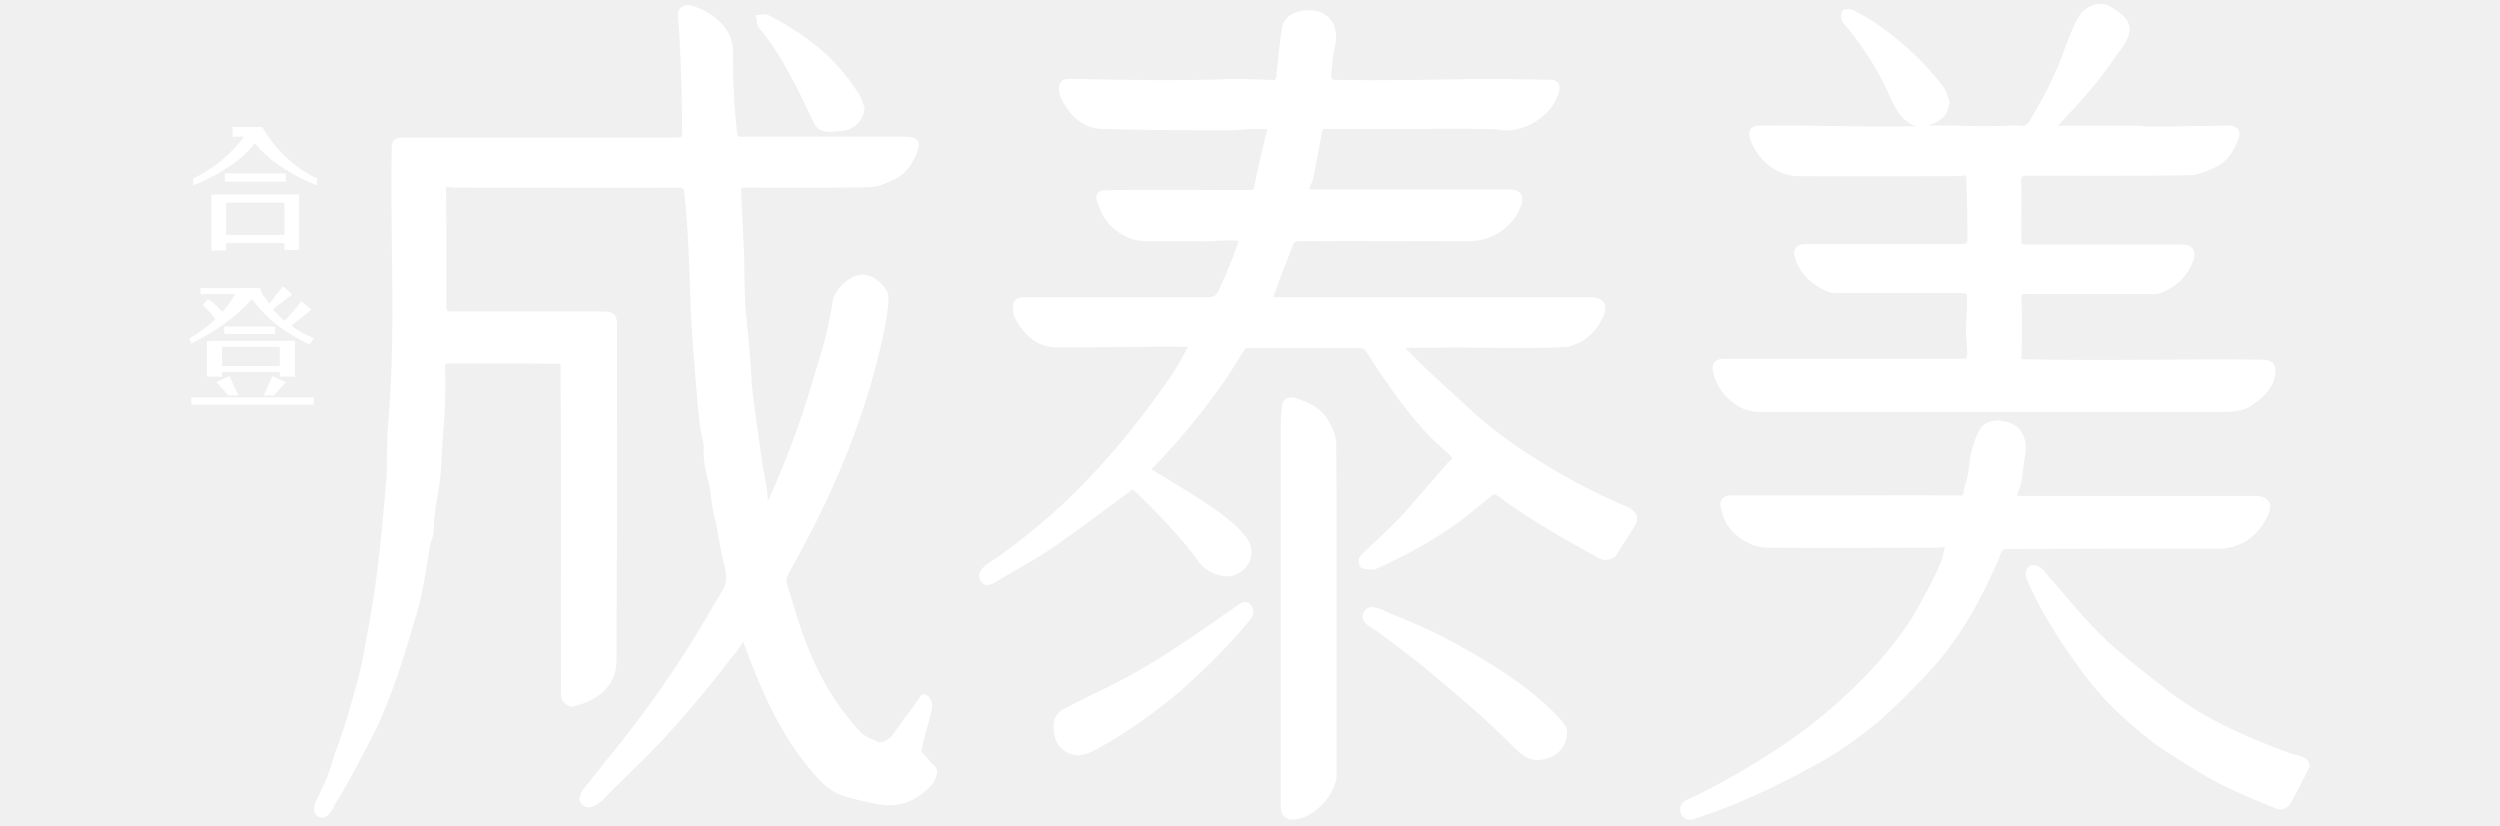
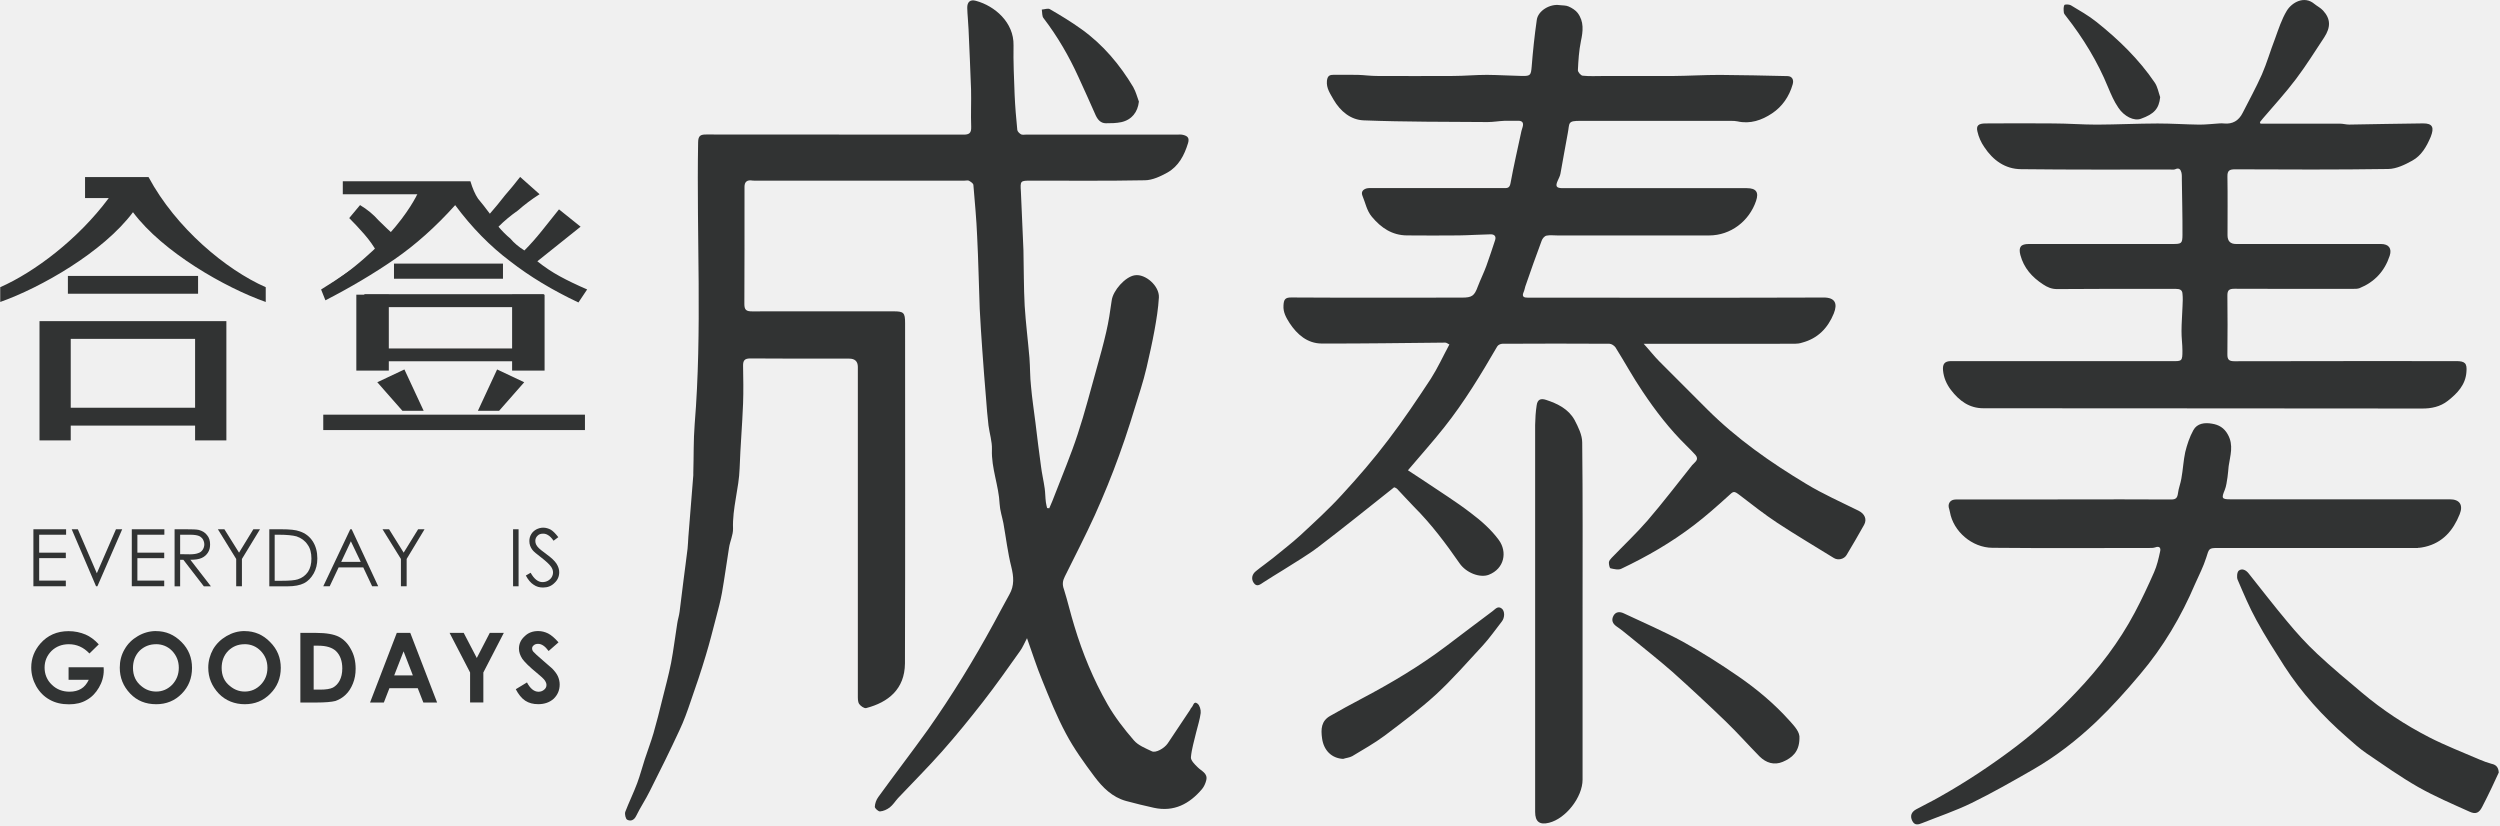
- <svg xmlns="http://www.w3.org/2000/svg" version="1.1" id="圖層_1" x="0px" y="0px" viewBox="0 0 545 180" style="enable-background:new 0 0 545 180;" xml:space="preserve">
-   <style type="text/css">
- 	.st0{fill:#FFFFFF;}
- </style>
-   <path class="st0" d="M204.2,169c-0.2,0.8-0.6,1.5-1.1,2.1c-3.4,3.7-7.3,5.1-11.8,4.2c-2.1-0.4-4.3-0.9-6.5-1.5  c-3.6-0.9-6-3.4-7.6-5.4c-7.2-8.2-11.5-18.4-15.2-28.6c-0.5,1.1-1.7,2.6-2.5,3.5c-5,6.6-11.2,14-16.6,19.6  c-3.3,3.5-6.8,6.7-10.2,10.1c-1.2,1.4-2.6,2.9-4.5,3c-0.5,0-1.1-0.4-1.3-0.6c-1.1-0.9-0.4-2.5,0.3-3.4c1.6-2,3.1-3.9,4.7-5.9  c8.2-10,14.9-19.3,21.9-31.1c1.2-2.1,2.4-4.2,3.7-6.3c1.1-1.7,0.9-3.5,0.4-5.5c-1-3.6-1.3-7.3-2.2-10.8c-0.7-2.5-0.6-5.3-1.4-7.8  c-0.5-2.1-1-4.3-0.9-6.6c0.1-1.6-0.6-3.4-0.8-5.1c-0.3-1.9-0.4-3.9-0.6-5.8c-0.5-6.4-1.1-12.9-1.4-19.2c-0.3-8.9-0.5-17.7-1.5-26.5  c0,0-0.1-0.2-0.7-0.5c0,0-0.2,0-0.3,0c-0.4,0.1-47.8,0-48.3,0c-0.9,0.1-2-0.2-2.6-0.1c0.1,0.3,0,6.8,0.1,7.3c0,6.2,0,12.5,0,18.7  c0,0.5,0.1,0.8,0.2,0.9c0.1,0.1,0.4,0.2,1,0.2c10.8,0,21.9,0,32.7,0c2.7,0,3.3,0.6,3.3,3.1l0,19.4c0,17.5,0,35.7-0.1,53.5  c0,5.1-3.3,8.6-9.4,10.1c-0.8,0.2-1.9-0.6-2.3-1.1c-0.4-0.6-0.4-1.4-0.4-2c-0.1-23.9,0.1-47.8-0.1-71.6c-7.9-0.1-16.3,0-24.2-0.1  c-0.9,0-1,0.1-1,1c0.2,4.8,0,9.8-0.4,14.6c-0.4,4.4-0.3,8.9-1.2,13.2c-0.4,2.3-0.8,4.7-0.8,7.1c0,0.9-0.2,1.8-0.5,2.6  c-0.2,0.5-0.3,1-0.4,1.5c-0.9,5.5-1.6,11-3.4,16.3c-2.1,7.5-4.7,15.5-8.1,23c-2.8,5.5-5.4,10.6-8.4,15.6c-1,1.2-1.4,3.4-3,4  c-0.5,0.2-1,0.1-1.5-0.1c-2-1.4,0.1-4,0.7-5.7c1-2,1.8-4,2.4-6.1c0.2-0.6,0.4-1.3,0.6-1.9c1.8-4.6,3.2-9.5,4.5-14.3  c1.6-5.2,2.3-10.6,3.3-15.9c1.7-9.3,2.7-21.1,3.5-30.6c0.1-3.6,0-7.3,0.3-11c1.8-20.3,0.4-40.1,0.8-60.3c0-1.9,1-2.2,2.5-2.2  c8.1,0,16.1,0,24.2,0c11.8,0,23.5,0,35.3,0c1.1-0.1,1.2,0.1,1.3-1.1c0-7-0.2-14-0.6-21c-0.1-1.5-0.2-3-0.3-4.5  c0-1.1,0.4-1.6,0.8-1.9c0.4-0.3,1-0.5,2-0.3c4.6,1.2,9.3,5,9.2,10.1c-0.1,5.8,0.3,12.6,0.9,18c0,0.1,0.3,0.4,0.5,0.5  c0.2,0.1,0.7,0,1,0c0,0,34.9,0,34.9,0c0.5,0,1.1,0,1.6,0.1c1,0.3,2,0.8,1.5,2.5c-0.7,2-1.9,5-5,6.6c-1.4,0.7-3.5,1.7-5.5,1.8  c-8.9,0.2-17.6,0.1-26.4,0.1c-0.8,0-1.6,0-1.7,0.1c-0.1,0.1-0.1,0.9,0,1.6c0.2,3.8,0.4,8.2,0.6,12.5c0.1,4,0.1,7.9,0.3,11.9  c0.5,5.7,1.2,11.4,1.4,17.2c0.7,5.7,1.5,11.3,2.3,17c0.5,2.7,1.1,5.3,1.2,8l0,0c4.3-9.3,7.8-19.1,10.6-29l0.2-0.6  c1.5-4.7,2.5-8.6,3.3-13.8c0.3-2.5,3.4-5.5,5.9-5.9c2.6-0.5,6.5,2.6,6.3,5.3c-0.1,2.3-0.5,4.6-1,7.1c-3.6,17.3-10.3,33.7-18.9,49.3  c-0.7,1.2-1.3,2.4-2,3.7c-0.4,0.8-0.5,1.4-0.2,2.2c0.5,1.5,1,3.1,1.4,4.5c3.2,10.7,7,19.4,14.6,27.6c0.7,0.8,1.9,1.3,3.1,1.8  c0.3,0.1,0.6,0.2,0.9,0.4c0.5,0.2,2.2-0.5,2.9-1.5c1.7-2.4,3.5-4.8,5.2-7.1c0.1-0.2,0.2-0.4,0.4-0.6c0,0,0.1-0.2,0.2-0.3  c0.2-0.3,0.4-0.8,0.9-0.9c1.4-0.2,2.2,1.7,2,2.8c-0.5,3.2-1.9,6.3-2.3,9.5c0,0.4,0.9,1.2,1.3,1.6C203,166.6,204.7,167,204.2,169z   M355,110.6c-12.3-5.1-26.5-13.7-34.9-21.7c-4.5-4.3-9.2-8.2-13.4-12.7c-0.1-0.1-0.2-0.3-0.4-0.4h6.4c9.7-0.2,19.4,0.4,29.1-0.2  c3.6-0.9,6.2-3.2,7.7-6.6c0.6-1.3,0.6-2.4,0.1-3.1c-0.5-0.7-1.5-1.1-3-1.1c-22.5,0-45.9,0-68.5,0c-0.3,0-0.5,0-0.5,0  c0-0.1,0-0.1,0.1-0.4c0.1-0.2,0.2-0.5,0.3-0.8c1.2-3.4,2.6-6.8,3.9-10.3c0.1-0.3,0.5-0.7,0.7-0.7c12.3-0.1,25.2,0,37.5,0  c5.2,0,9.8-3.1,11.5-7.8c0.8-2.4-0.2-3.5-2.7-3.5c0,0-42,0-42,0c-0.4,0-1.4,0-1.5-0.1c0-0.6,0.9-1.7,0.9-2.4  c0.6-3.2,1.3-6.5,1.8-9.6c0.2-1.2,0.2-1.2,2.2-1.1c2.7,0,8.1,0,10.9,0c8.4,0.1,16.8-0.2,25.2,0.1c5.4,1.2,12-2.7,13.5-8.3  c0.2-0.7,0.1-1.3-0.2-1.8c-0.3-0.4-0.9-0.7-1.5-0.7c-5.2-0.1-10.4-0.2-15.7-0.2c-10.5,0.2-21.2,0.4-31.7,0.2  c-0.2-0.1-0.6-0.4-0.6-0.6c0.1-2,0.3-4.1,0.7-6.2c0.9-3.1,0.3-6.7-3.2-8c-2.9-1-7.5-0.1-8.2,3.3c-0.5,3-0.8,6.2-1.2,10.1  c-0.1,1.5-0.1,1.5-1.6,1.4c-2.7-0.1-5.5-0.2-8.2-0.2c-11.2,0.5-23.2,0.2-35.4,0c-3.4-0.1-2.3,3.9-1,5.6c0,0,0.3,0.5,0.3,0.5  c1.8,2.9,4.6,4.7,7.6,4.8c9.6,0.3,19.1,0.3,28.6,0.3c2.5-0.1,5.2-0.5,7.6-0.2c0,0,0.1,0.2,0,0.5c0,0.1-0.1,0.2-0.1,0.3  c-0.1,0.2-0.1,0.4-0.2,0.6c-0.9,3.7-1.8,7.4-2.5,11.2c-0.1,0.6-0.2,0.6-0.9,0.6c-10.7,0.1-21.4-0.2-32.1,0.1c-2.1,0.6-1.4,2-0.8,3.5  c1.3,4.5,6.1,7.7,10.4,7.6c4.7,0,8.5,0,12,0c2.6,0.1,5.3-0.4,7.9-0.1c0,0.1,0.1,0.2,0,0.4c-1.1,3.4-2.5,6.7-4,9.9  c-0.8,1.8-1.1,2-3.2,2c-13.1,0-26.5,0-39.5,0c-1.9,0-2.3,0.9-2.4,2.2c-0.1,1.6,0.7,2.9,1.5,4.1c2.2,3.1,4.8,4.6,7.9,4.6  c9.7,0.1,19.2-0.2,28.8-0.1c-1.3,2.3-2.5,4.7-4,6.8c-6.2,8.9-12.4,16.7-20.5,24.8c-5,4.9-10.3,9.4-16,13.5c-1.7,1.6-6.5,3.2-4.6,6.1  c0.7,1.1,2,0.8,2.9,0.2l0.2-0.1c4.3-2.6,8.7-4.9,12.8-7.7c5.8-4.1,11.4-8.3,17.1-12.5c0.1,0,0.1,0.1,0.2,0.1  c5.1,4.8,10.8,10.8,14.4,15.9c1.7,2.2,5.2,3.5,7.5,2.7c3.7-1.2,5-5.3,2.6-8.4c-2-2.5-4.7-4.5-6.6-5.9c-4.6-3.2-9.3-5.9-14-8.8  c7.7-7.8,14.9-17,20.3-26.1c0.1-0.1,0.4-0.3,0.7-0.3c9.1,0,17.2,0,24.8,0c0.2,0,0.7,0.3,0.9,0.5c4.5,7.2,10.7,16.1,16.6,21.2  c0.6,0.6,1.4,1.2,2,1.9c0.7,0.5-0.3,0.9-0.7,1.4c-3.5,4-6.8,8-10.4,11.9c-2.6,2.8-5.5,5.3-8.2,7.9c-0.4,0.4-0.8,0.8-0.8,1.3  c0,0-0.1,1.7,0.8,1.9c0.9,0.2,2.1,0.4,3,0.1c6.5-2.9,12.1-6,16.9-9.4c3.1-2.2,5.8-4.5,8-6.3c0.9-0.7,0.9-0.7,1.9,0  c6.8,5.1,14.4,9.3,21.8,13.4c1.2,0.7,3.1,0.4,3.8-0.8c1.5-2.3,2.9-4.4,4.1-6.5c0.4-0.7,0.5-1.4,0.3-2  C356.5,111.7,355.9,111.1,355,110.6z M375.6,85.6c2.3,2.8,4.9,4.2,8,4.2l34.3,0c22.4,0,44.8,0,67.2,0c2.7,0,4.7-0.5,6.3-1.8  c2.2-1.6,4.3-3.5,4.6-6.6c0.3-2.2-0.9-3-3-3c-17.3-0.2-35,0.3-52.2-0.1c-0.1-0.1-0.2-0.2-0.1-0.8c0.1-4.2,0.1-8.4,0-12.5  c0-0.5,0.1-0.7,0.1-0.8c0.1-0.1,0.4-0.2,0.9-0.1c9.2,0,18.4,0,27.6,0c0.5,0,1,0,1.6-0.2c3.6-1.3,6.1-3.8,7.3-7.3  c0.4-1.2,0.1-1.9-0.2-2.4c-0.3-0.4-1-0.9-2.4-0.9l-33.6,0c-0.6,0-1.2,0-1.3-0.1c-0.2-4.5,0.1-9.2-0.1-13.8c0-0.6,0.1-0.8,0.2-0.9  c0.1-0.1,0.5-0.2,1-0.2c11.7,0,23.6,0.1,35.5-0.1c2,0,4-1,5.8-1.8c2.5-1.2,3.7-3.4,4.6-5.4c0.4-0.9,0.8-2,0.2-2.8  c-0.6-0.8-1.7-0.9-2.5-0.8c-3,0-6,0.1-9,0.1c-3.4,0-6.8,0.3-10.2-0.1c-5.8,0-11.8,0-17.6,0l0.2-0.2c4.5-4.7,8.9-9.6,12.5-15  c2.8-3.7,4.9-6.8,0.1-9.9c-0.3-0.2-0.5-0.3-0.8-0.5c-2.3-1.9-5.8-0.7-7.3,1.6c-1.2,1.9-1.9,4-2.8,6.1c-1.9,5.6-4.4,10.8-7.5,15.9  c-1.2,2.2-1.2,2.2-3.7,1.9c-6.3,0.5-12.6-0.1-19,0.1c3.2-1.1,4.4-2.4,4.7-5.1l0-0.1c-0.4-1.1-0.6-2.3-1.4-3.3  c-3.4-4.6-7.7-8.8-13.6-13.1c-1.6-1.2-3.4-2.2-5.1-3.1c0,0-0.9-0.5-0.9-0.5c-0.7-0.3-1.9-0.4-2.4,0.2c-0.4,1-0.3,2.1,0.4,2.8  l0.1,0.1c4.2,5,7.3,10,9.6,15.1c1.1,2.6,2.9,6.3,6,7.1c-10.8,0.3-23.4-0.3-33.8-0.1c-4.2-0.2-2.3,3.8-0.8,6c2.3,3.2,5.5,5,9,5  c11.7,0.1,23.3,0,34.9,0c0.6,0.1,1-0.1,1.4-0.2c0.2,0.1,0.3,1,0.3,1.4c0.1,4,0.2,8.2,0.2,12.2c0,1.4,0,1.4-1.7,1.4l-33.3,0  c-2-0.1-3.3,1-2.6,3c0.8,2.7,2.6,4.9,5.5,6.6c0.9,0.5,2,1.1,3.6,1.1c5.2,0,10.4,0,15.5,0c3.1,0,9,0,12,0c0.8,0,0.9,0.2,0.9,0.5  c0.2,3.2-0.5,6.9-0.1,10.1c0.1,1,0.3,2.8,0,3.6c-0.3,0.2-1.6,0.1-2.2,0.1c0,0-50.6,0-50.6,0c-0.9,0-1.5,0.2-2,0.6  c-0.6,0.6-0.6,1.4-0.5,2C373.8,82.7,374.4,84.1,375.6,85.6z M484.2,119.6c4.7-0.3,8.3-2.9,10.3-7.5c0.7-1.5,0.4-2.4,0-2.9  c-0.4-0.5-1.1-1.1-2.8-1.1h-50.8c-0.9,0-1.1-0.1-1.2,0c0-0.2,0.3-0.9,0.4-1.2c0.6-1.4,0.7-2.8,0.9-4.3c0.1-0.8,0.2-1.5,0.3-2.3  c0.4-1.9,0.7-3.8-0.5-5.9c-1.4-3-7.5-3.8-9.1-0.9c-0.8,1.3-1.4,2.9-1.9,4.8c-0.6,2.3-0.5,4.8-1.3,7.1c-0.2,0.6-0.4,1.2-0.4,1.8  c-0.1,0.7-0.2,0.9-1,0.8c-11.1-0.1-22.3,0-33.4,0c0,0-6.9,0-6.9,0c-3.2,0-6.3,0-9.5,0c-0.7,0-1.4,0.2-1.8,0.7  c-0.7,0.7-0.5,1.8-0.2,2.6c0.9,4.5,5.4,8.1,10.4,8.1c12.1,0.1,24.2,0,36.2,0c0.7,0.1,1.5-0.1,2.1-0.2c-0.8,4.7-3.9,9.4-5.9,13.3  c-5.9,10.5-17,21.2-27.2,28.4c-7.4,5.2-15.1,9.7-23.2,13.5c-2.3,1-1.6,4.2,0.6,4.3c0.6,0,1.1-0.2,1.4-0.3c9-2.9,17.6-7,25.8-11.5  c5.1-2.7,10-6.2,14.7-10.2c3.1-2.8,6.3-5.9,10.3-10.2c5.5-5.9,10.1-13.3,13.6-21.1c0.7-1.4,1.4-2.8,1.9-4.3c0.5-1.4,0.5-1.4,2.1-1.4  C450.1,119.6,472.3,119.6,484.2,119.6z M289.4,91.4c-1.6-2.7-4.5-3.8-6.9-4.6c-0.9-0.3-1.6-0.2-2.1,0.1c-0.5,0.3-0.8,0.8-0.9,1.6  c-0.2,1.3-0.3,2.7-0.3,4.3c0,16.3,0,33.5,0,49.8c0,10.6,0,22.5,0,33c0,1.2,0.3,2.1,1,2.6c0.8,0.6,1.9,0.5,3,0.3  c4.1-1,8.2-5.8,8.2-9.8c0,0,0-44.8,0-44.8c0-9,0-18.2-0.1-27.4C291.2,94.8,290.4,93,289.4,91.4z M503.5,167.2c0-2.6-3-2.4-4.8-3.2  c-9.6-3.5-19.3-7.9-27.2-14.3c-3.4-2.7-7-5.4-10.3-8.3c-4.3-3.7-9.6-9.8-13.5-14.5c-1.3-1.2-2.3-3.4-4.1-3.7c-1.7-0.2-2.4,1.6-1.8,3  c2.8,6.6,6.8,12.9,10.9,18.6c3.8,5.5,8.5,10.5,14.5,15.3c2,1.7,4.2,3.3,6.4,4.6c3.3,2.1,6.7,4.3,10.2,6.1c3.9,2,8,3.7,12,5.3  c1.5,0.7,2.8,0.4,3.7-1.3c1.4-2.5,2.7-5,3.9-7.5L503.5,167.2z M339.2,155.8c-6.2-6.6-17.1-13.1-24.9-17.1c-3.3-1.7-6.9-3.2-10.3-4.6  c-2-0.6-5.1-3.1-6.6-0.8c-1.6,2.5,2.3,3.7,3.7,5c3.3,2.5,6.8,5,10,7.7c5.2,4.3,11.6,9.7,16.8,14.8c2.1,1.9,4.3,5,7.4,4.9  c2.8-0.2,6.1-1.7,6.3-5.9C341.8,158.3,340.3,157,339.2,155.8z M269.9,131.9c-0.1,0.1-0.2,0.2-0.3,0.2c-10.3,7.1-17.8,12.8-30.4,18.8  c-2.4,1.1-4.8,2.4-7.2,3.6c-2.5,1.3-2.5,3.4-2.2,5.4c0.4,2.8,2.5,4.7,5.4,4.8l0.1,0c0.2-0.1,0.5-0.1,0.8-0.2c0.9-0.1,2.2-0.8,3-1.2  c6.5-3.5,12.5-7.9,18.2-12.6c5.3-4.8,10.8-10.1,15.3-15.7C274.4,132.8,272,129.9,269.9,131.9z M165,4.5c0,0.5,0.1,1.1,0.4,1.5  c4.9,5.7,8.6,13.6,12,20.7c1.2,2.8,4.3,2,6.5,1.8c2.7-0.5,4.4-2.4,4.6-5.1l-0.1-0.1c-0.1-0.3-0.2-0.6-0.3-0.9  c-0.3-0.7-0.5-1.5-1-2.1c-5-8-11.7-12.9-19.6-17c-0.5-0.3-1.1-0.2-1.7-0.1c-0.2,0-0.4,0.1-0.6,0.1l-0.7,0.1  C164.9,3.6,165,4.1,165,4.5z M65.8,72.5c-0.8-0.4-1.6-1-2.3-1.5l4.4-3.5l-2.2-1.8c-0.6,0.7-1.2,1.5-1.8,2.2c-0.6,0.7-1.2,1.4-1.8,2  c-0.6-0.4-1.1-0.8-1.4-1.2c-0.4-0.4-0.8-0.8-1.2-1.2c0.6-0.6,1.3-1.1,2-1.6c0.7-0.6,1.4-1.1,2.2-1.7l-2-1.8c-0.5,0.7-1,1.3-1.5,1.9  c-0.5,0.7-1,1.3-1.5,1.9c-0.4-0.6-0.8-1.1-1.2-1.6c-0.3-0.4-0.5-1-0.8-1.8h-13v1.3h9c-0.4,0.3-0.7,0.7-0.9,1.1  c-0.6,0.7-1.2,1.5-1.8,2.2c-0.3,0.4-0.6,0.7-0.9,1.1c-0.7-0.6-1.3-1.2-1.9-1.8c-0.5-0.6-1.2-1.1-1.9-1.5l-1.1,1.3  c0.5,0.5,1,1.1,1.6,1.6c0.5,0.6,1,1.2,1.3,1.9c-1,0.6-1.9,1.3-2.9,1.9c-1,0.7-1.9,1.3-2.9,1.9l0.4,1.1c5.2-2.7,9.3-5.3,13.2-9.7  c3.5,4.6,7.3,7.4,12.6,9.9l0.9-1.3C67.6,73.4,66.7,72.9,65.8,72.5z M68.4,86.6H41.7v1.6h26.7V86.6z M64.2,74.3H45.9v6.8h18.3V74.3z   M48.3,79.8v-4.2h13.5v4.2H48.3z M60,71.2H48.9v1.6H60V71.2z M65.2,54.6V42.4H46.1v12.2h3.2V53H62v1.5H65.2z M53.2,29.8  c-3.1,4.2-7.6,7.6-11.1,9.1v1.5c4.1-1.5,10.5-5.1,13.5-9.2c3,4.1,9.4,7.7,13.5,9.2v-1.5c-4-1.8-9.1-6-11.9-11.2c-1.6,0-4.8,0-6.5,0  v2.1H53.2 M49,39.6h13.3v-1.8H49V39.6z M62,51.2H49.3v-7H62V51.2z M51.5,63.5c0,0-1.8,4.9-9.6,10.1l0.7,0.6c0,0,9.3-6.6,11.4-10.1  L51.5,63.5z M45.1,82.1h3.3v-7.7h-3.3V82.1z M61,82.1h3.3v-7.7H61V82.1z M57.5,86.2h2.2l2.6-2.9L59.4,82L57.5,86.2z M50,82l-2.8,1.3  l2.6,2.9h2.2L50,82z" />
+ <svg xmlns="http://www.w3.org/2000/svg" width="545" height="180" viewBox="0 0 545 180" fill="none">
+   <path d="M358.32 74.94C359.62 76.36 360.58 77.62 361.67 78.72C365.17 82.23 368.67 85.72 372.15 89.21C378.59 95.64 385.99 100.82 393.71 105.46C397.37 107.69 401.35 109.44 405.19 111.35C406.5 112.01 407.05 113.2 406.37 114.42C405.15 116.63 403.84 118.83 402.55 121C401.99 121.92 400.67 122.21 399.77 121.64C395.65 119.09 391.5 116.64 387.45 113.98C384.64 112.13 381.98 110.02 379.31 107.98C377.93 106.94 377.95 107.03 376.68 108.21C374.29 110.37 371.87 112.52 369.3 114.48C364.38 118.25 359.05 121.32 353.48 123.97C352.84 124.31 351.87 124.06 351.09 123.89C350.88 123.84 350.73 123.04 350.74 122.61C350.76 122.24 351.09 121.88 351.33 121.62C353.94 118.91 356.67 116.33 359.13 113.51C362.51 109.59 365.68 105.42 368.91 101.38C369.43 100.76 370.5 100.23 369.61 99.18C369 98.5 368.33 97.84 367.66 97.17C364.02 93.61 360.91 89.58 358.08 85.34C355.97 82.23 354.18 78.92 352.17 75.72C351.9 75.35 351.31 74.94 350.85 74.94C343.05 74.89 335.29 74.9 327.52 74.94C327.13 74.94 326.57 75.2 326.39 75.53C322.85 81.63 319.21 87.66 314.82 93.18C312.35 96.31 309.68 99.26 306.93 102.52C308.12 103.3 309.35 104.1 310.58 104.92C313.95 107.21 317.45 109.37 320.65 111.84C322.91 113.53 325.1 115.48 326.73 117.7C328.63 120.29 327.99 123.95 324.56 125.3C322.6 126.05 319.6 124.85 318.2 122.82C315.17 118.45 312 114.22 308.23 110.46C306.98 109.2 305.81 107.85 304.6 106.6C304.37 106.35 303.99 106.26 303.92 106.23C298.39 110.62 293.01 114.96 287.54 119.13C285.08 121.02 282.37 122.57 279.75 124.25C278.31 125.12 276.91 126.01 275.46 126.93C274.77 127.38 273.98 128.09 273.3 127.05C272.71 126.17 272.94 125.19 273.79 124.51C274.98 123.53 276.28 122.65 277.49 121.67C279.46 120.03 281.56 118.46 283.45 116.72C286.54 113.85 289.68 111 292.54 107.86C296.09 104.01 299.51 100.04 302.67 95.86C305.95 91.57 308.95 87.08 311.92 82.57C313.43 80.2 314.58 77.67 315.97 75.09C315.65 74.97 315.37 74.69 315.07 74.69C306.09 74.77 297.11 74.92 288.12 74.89C285.01 74.87 282.77 72.92 281.13 70.43C280.39 69.25 279.7 68.1 279.8 66.58C279.87 65.36 280.11 64.83 281.49 64.85C293.89 64.93 306.28 64.88 318.68 64.88C320.89 64.88 321.41 64.51 322.15 62.49C322.74 60.95 323.47 59.49 324.03 57.96C324.71 56.07 325.32 54.21 325.94 52.33C326.2 51.5 325.76 51.08 324.98 51.08C322.65 51.12 320.35 51.29 318.01 51.32C314.24 51.37 310.48 51.34 306.73 51.32C303.5 51.3 301.1 49.69 299.07 47.26C297.92 45.89 297.66 44.19 296.99 42.61C296.7 41.81 297.13 41.33 297.86 41.09C298.29 40.97 298.76 41 299.18 41H327.69C328.47 41 329.08 41.12 329.29 39.95C329.99 36.12 330.87 32.32 331.68 28.53C331.75 28.26 331.85 27.95 331.94 27.67C332.21 26.7 331.83 26.28 330.8 26.33C329.84 26.37 328.88 26.3 327.93 26.34C326.73 26.39 325.49 26.61 324.3 26.61C315.31 26.54 306.33 26.59 297.34 26.24C294.49 26.16 292.19 24.27 290.7 21.69C290 20.42 289.11 19.26 289.27 17.6C289.41 16.47 289.9 16.3 290.81 16.3C292.54 16.32 294.27 16.28 296.02 16.32C297.34 16.36 298.69 16.55 300.06 16.56C305.64 16.58 311.22 16.59 316.85 16.56C319.27 16.55 321.69 16.32 324.16 16.32C326.72 16.34 329.28 16.51 331.85 16.56C333.65 16.59 333.74 16.35 333.9 14.59C334.17 11.17 334.53 7.72 335.02 4.33C335.3 2.33 337.89 0.8 340.01 1.12C340.66 1.2 341.36 1.15 341.95 1.41C342.69 1.73 343.44 2.21 343.92 2.81C345.34 4.7 345.11 6.78 344.64 8.97C344.22 11.01 344.08 13.18 343.98 15.31C343.98 15.71 344.62 16.47 345.02 16.5C346.51 16.66 347.99 16.57 349.51 16.57C354.53 16.57 359.57 16.59 364.61 16.57C368.06 16.54 371.49 16.33 374.92 16.33C379.85 16.36 384.75 16.48 389.67 16.59C390.68 16.6 391.11 17.39 390.8 18.4C390.05 21.04 388.51 23.26 386.3 24.72C384.09 26.2 381.53 27.1 378.73 26.45C378.31 26.36 377.85 26.35 377.39 26.35H350.39C348.46 26.35 346.55 26.36 344.62 26.35C341.63 26.31 342.22 26.81 341.77 29.06C341.21 31.97 340.73 34.92 340.19 37.8C340.1 38.36 339.8 38.89 339.57 39.42C339.05 40.59 339.27 40.99 340.54 41.02C340.78 41.03 341.07 41.02 341.32 41.02H380.82C382.84 41.02 383.47 41.9 382.82 43.8C381.33 48.2 377.3 51.33 372.56 51.33C361.55 51.33 350.58 51.33 339.56 51.33C338.74 51.33 337.9 51.21 337.14 51.37C336.7 51.45 336.23 52.02 336.08 52.48C334.83 55.78 333.68 59.12 332.52 62.44C332.39 62.85 332.33 63.31 332.14 63.7C331.71 64.69 332.23 64.9 333.05 64.89H333.99C355.16 64.89 376.35 64.94 397.53 64.86C400.05 64.84 400.64 66.16 399.77 68.33C398.46 71.55 396.26 73.79 392.88 74.69C392.36 74.86 391.82 74.94 391.31 74.94C380.91 74.95 370.5 74.95 360.09 74.95H358.33L358.32 74.94ZM344.92 96.46C344.92 94.81 344.04 93.06 343.25 91.55C341.92 89.16 339.56 88 337.06 87.18C335.84 86.77 335.16 87.11 334.99 88.38C334.77 89.8 334.69 91.22 334.66 92.63C334.66 108.29 334.66 123.95 334.66 139.62V147.18C334.66 157.12 334.66 167.08 334.66 177C334.66 179.14 335.64 179.88 337.7 179.36C341.33 178.46 345 173.8 345 169.96V133.08C345 120.89 345.06 108.67 344.92 96.46ZM390.16 157.16C386.83 153.43 383.01 150.24 378.92 147.42C375.02 144.74 371 142.17 366.88 139.9C362.69 137.62 358.29 135.74 353.97 133.7C353.18 133.33 352.27 133.29 351.75 134.21C351.22 135.18 351.53 135.95 352.44 136.58C353.36 137.2 354.23 137.92 355.08 138.61C358.25 141.23 361.47 143.73 364.56 146.44C368.51 149.98 372.38 153.58 376.2 157.26C378.74 159.71 381.1 162.38 383.6 164.92C385.01 166.3 386.75 166.87 388.62 166.09C390.67 165.23 392.23 163.9 392.28 161.01C392.43 159.59 391.22 158.36 390.17 157.16H390.16ZM294.76 164.86C297.16 163.4 299.6 162.05 301.83 160.39C305.68 157.48 309.55 154.6 313.1 151.35C316.67 148.04 319.92 144.32 323.23 140.74C324.73 139.11 326.01 137.26 327.39 135.5C328.08 134.62 328.06 133.2 327.39 132.67C326.52 131.99 325.95 132.82 325.41 133.21C322.03 135.73 318.69 138.27 315.33 140.81C309.48 145.23 303.19 148.96 296.74 152.36C294.48 153.55 292.23 154.78 290.01 156.05C287.99 157.17 287.93 158.98 288.22 161.02C288.59 163.57 290.27 165.3 292.8 165.44C293.45 165.22 294.19 165.17 294.77 164.85L294.76 164.86Z" fill="#313333" />
+   <path d="M223.89 139.12C223.27 140.29 222.9 141.22 222.35 141.96C219.7 145.7 217.06 149.44 214.25 153.05C211.39 156.71 208.47 160.31 205.38 163.8C202.31 167.27 198.97 170.6 195.76 174C195.15 174.68 194.67 175.47 193.97 176.02C193.34 176.49 192.58 176.83 191.85 176.89C191.49 176.93 190.71 176.22 190.71 175.89C190.74 175.17 191.02 174.36 191.47 173.75C195.02 168.84 198.75 164 202.3 159.05C207.49 151.69 212.23 143.97 216.57 136.01C217.74 133.88 218.85 131.73 220.05 129.59C221.16 127.66 220.99 125.7 220.47 123.59C219.68 120.46 219.31 117.22 218.74 114.05C218.47 112.68 218 111.28 217.92 109.89C217.74 105.87 216.09 102.07 216.24 98.02C216.31 96.28 215.72 94.51 215.49 92.74C215.25 90.8 215.11 88.83 214.96 86.89C214.66 83.37 214.39 79.86 214.14 76.31C213.93 73.35 213.73 70.33 213.58 67.34C213.38 62.07 213.29 56.84 213.02 51.56C212.87 47.81 212.51 44.08 212.2 40.33C212.18 39.97 211.62 39.62 211.23 39.4C211 39.27 210.62 39.38 210.29 39.38H165.24C164.81 39.38 164.43 39.42 164.03 39.36C162.877 39.166 162.3 39.623 162.3 40.73C162.3 49.23 162.32 57.72 162.27 66.25C162.27 67.59 162.7 67.88 163.97 67.88C174.24 67.85 184.49 67.87 194.78 67.87C197.01 67.87 197.31 68.15 197.31 70.43C197.31 95.17 197.36 119.91 197.28 144.63C197.23 150.25 193.63 153.11 188.83 154.36C188.4 154.47 187.61 153.92 187.29 153.45C186.99 152.98 187.01 152.25 187.01 151.64C187.01 127.76 187.01 103.89 187.01 80C187.01 78.786 186.38 78.18 185.12 78.18C177.93 78.18 170.75 78.2 163.55 78.14C162.32 78.14 161.98 78.6 161.99 79.72C162.04 82.46 162.09 85.22 161.99 87.97C161.81 92.66 161.4 97.38 161.24 102.06C161.1 106.48 159.64 110.77 159.8 115.23C159.84 116.61 159.15 117.97 158.93 119.39C158.41 122.66 157.96 125.96 157.39 129.22C157.06 131.08 156.55 132.91 156.08 134.73C155.37 137.45 154.68 140.2 153.86 142.89C152.86 146.26 151.73 149.58 150.57 152.89C149.85 155.02 149.1 157.14 148.14 159.16C146.07 163.64 143.9 168.02 141.68 172.41C140.77 174.27 139.59 176.01 138.68 177.88C138.23 178.81 137.5 179.09 136.73 178.7C136.4 178.54 136.14 177.48 136.31 176.98C137.12 174.87 138.13 172.82 138.9 170.75C139.55 169.02 140 167.23 140.57 165.5C141.17 163.63 141.91 161.74 142.46 159.85C143.16 157.44 143.76 155.02 144.36 152.57C145.02 149.9 145.77 147.21 146.3 144.49C146.84 141.68 147.17 138.8 147.63 135.96C147.75 135.1 148.04 134.24 148.15 133.37C148.44 131.12 148.7 128.87 148.99 126.62C149.28 124.29 149.61 121.97 149.89 119.6C149.98 118.78 150 117.9 150.06 117.08C150.44 112.56 150.78 108.07 151.14 103.59C151.14 103.43 151.14 103.2 151.14 103.04C151.25 99.53 151.16 95.96 151.44 92.46C153.11 71.97 151.83 51.47 152.19 31.02C152.21 29.53 152.77 29.31 154.01 29.32C172.67 29.33 191.31 29.32 209.94 29.35C211.28 29.37 211.77 29.04 211.72 27.64C211.61 24.93 211.76 22.2 211.69 19.5C211.55 15.11 211.32 10.71 211.14 6.31C211.08 4.79 210.9 3.26 210.86 1.73C210.83 0.42 211.52 -0.17 212.75 0.18C216.86 1.29 221.05 4.89 220.95 9.87C220.88 13.5 221.06 17.08 221.19 20.69C221.3 23.25 221.52 25.77 221.77 28.32C221.8 28.66 222.23 29.08 222.59 29.29C222.91 29.44 223.37 29.34 223.78 29.34H256.65C257.11 29.34 257.55 29.29 257.97 29.42C258.85 29.65 259.35 30.04 258.99 31.21C258.18 33.87 256.93 36.22 254.53 37.6C253.01 38.44 251.25 39.28 249.59 39.3C241.36 39.46 233.14 39.38 224.89 39.38C222.38 39.38 222.4 39.37 222.56 41.88C222.74 46.09 222.93 50.31 223.11 54.54C223.21 58.58 223.16 62.63 223.38 66.68C223.62 70.49 224.1 74.26 224.42 78.01C224.58 80.09 224.53 82.16 224.76 84.21C224.99 86.86 225.4 89.49 225.73 92.15C226.12 95.28 226.48 98.44 226.92 101.53C227.12 103.21 227.52 104.84 227.75 106.52C227.88 107.49 227.87 108.49 228 109.47C228.05 109.9 228.17 110.31 228.27 110.76C228.42 110.77 228.59 110.8 228.74 110.8C229.18 109.77 229.64 108.76 230 107.73C231.66 103.41 233.48 99.12 234.92 94.71C236.5 89.95 237.73 85.07 239.1 80.22C239.82 77.66 240.55 75.03 241.15 72.41C241.68 70.14 242.03 67.83 242.35 65.5C242.63 63.35 245.29 60.32 247.39 60.01C249.68 59.64 252.75 62.32 252.64 64.82C252.5 67.22 252.12 69.59 251.69 71.96C251.2 74.67 250.58 77.39 249.96 80.1C249.59 81.67 249.16 83.22 248.7 84.72C247.19 89.61 245.71 94.53 243.96 99.29C242.37 103.7 240.58 108.07 238.65 112.35C236.6 116.86 234.31 121.27 232.11 125.72C231.65 126.63 231.56 127.45 231.93 128.44C232.77 131.1 233.38 133.81 234.21 136.48C236 142.43 238.37 148.16 241.45 153.56C243.05 156.35 245.06 158.94 247.18 161.39C248.11 162.49 249.7 163.11 251.1 163.78C251.91 164.2 253.81 163.17 254.57 162.05C256.2 159.6 257.82 157.17 259.44 154.75C259.53 154.6 259.58 154.41 259.69 154.31C260.15 153.97 260.18 152.69 261.07 153.4C261.54 153.78 261.82 154.76 261.75 155.44C261.57 156.87 261.1 158.27 260.76 159.67C260.34 161.49 259.78 163.26 259.62 165.08C259.57 165.76 260.43 166.62 261.05 167.22C261.89 168.1 263.35 168.55 262.96 170.11C262.79 170.8 262.47 171.5 262.04 172.02C259.3 175.26 255.91 177.05 251.55 176.1C249.5 175.64 247.47 175.16 245.47 174.61C242.47 173.78 240.37 171.67 238.6 169.31C236.34 166.29 234.12 163.21 232.37 159.91C230.37 156.18 228.77 152.18 227.16 148.2C225.99 145.36 225.06 142.42 223.88 139.1L223.89 139.12ZM247.1 19.07C244.14 14.11 240.47 9.73 235.74 6.35C233.56 4.78 231.22 3.36 228.89 2.01C228.48 1.74 227.71 2.05 227.11 2.09C227.23 2.74 227.13 3.55 227.51 3.98C230.54 7.95 233.01 12.2 235.08 16.74C236.38 19.54 237.62 22.35 238.87 25.16C239.32 26.11 239.96 26.86 241.07 26.87C242.18 26.87 243.34 26.86 244.43 26.63C246.72 26.13 248.03 24.44 248.28 22.15C247.88 21.1 247.63 20.01 247.08 19.07H247.1Z" fill="#313333" />
+   <path d="M492.77 26.96C498.55 26.96 504.34 26.96 510.15 26.96C510.79 26.96 511.44 27.16 512.12 27.16C517.46 27.08 522.83 26.95 528.19 26.9C530.36 26.87 530.68 27.83 529.9 29.82C528.99 31.97 527.87 33.93 525.84 35.04C524.26 35.92 522.4 36.81 520.66 36.84C509.54 37.01 498.44 36.96 487.27 36.91C486.02 36.91 485.55 37.18 485.58 38.51C485.65 42.79 485.6 47.03 485.6 51.3C485.6 52.56 486.22 53.19 487.46 53.19H519.05C520.75 53.19 521.48 54.16 520.95 55.77C519.84 59.13 517.65 61.49 514.37 62.82C513.98 62.97 513.49 62.97 513.05 62.97C504.43 62.97 495.78 63 487.13 62.95C485.96 62.95 485.55 63.24 485.57 64.47C485.62 68.73 485.62 72.96 485.57 77.23C485.55 78.41 485.94 78.75 487.11 78.75C503.2 78.71 519.33 78.72 535.43 78.72C537.36 78.72 537.86 79.17 537.68 81.11C537.48 83.92 535.67 85.77 533.61 87.39C531.97 88.67 530.04 89.08 527.95 89.06C496.09 89 464.23 89.05 432.38 89C429.32 89 427.12 87.39 425.29 84.99C424.35 83.74 423.73 82.36 423.58 80.74C423.46 79.38 423.9 78.72 425.34 78.72C436.08 78.72 446.81 78.72 457.51 78.72H472.73C472.99 78.72 473.28 78.72 473.53 78.72C475.68 78.77 475.77 78.7 475.77 76.45C475.77 75.01 475.55 73.57 475.57 72.15C475.57 70.34 475.74 68.56 475.79 66.77C475.84 65.86 475.88 64.95 475.78 64.03C475.74 63.16 475.13 62.98 474.37 62.98C472.3 63 470.22 62.98 468.14 62.98C461.56 62.98 455.01 62.96 448.47 63.02C447.25 63.03 446.31 62.61 445.37 61.98C442.98 60.42 441.19 58.41 440.44 55.59C440 53.84 440.53 53.19 442.3 53.19H473.64C475.56 53.19 475.77 53.09 475.78 51.21C475.8 47.14 475.69 43.09 475.64 39.04C475.64 38.58 475.66 38.11 475.56 37.65C475.4 37 475.07 36.49 474.24 36.88C473.91 37.04 473.49 36.96 473.17 36.96C462.28 36.96 451.44 37.01 440.58 36.88C437.1 36.85 434.46 34.92 432.58 32.07C431.87 31.05 431.34 29.86 431.08 28.67C430.76 27.39 431.3 26.91 432.86 26.91C437.82 26.88 442.75 26.86 447.69 26.91C450.84 26.92 454.01 27.17 457.12 27.17C461.52 27.15 465.93 26.93 470.36 26.92C473.41 26.92 476.45 27.13 479.47 27.17C480.96 27.17 482.41 26.99 483.89 26.9C484.22 26.88 484.52 26.88 484.85 26.92C486.683 27.093 488.03 26.33 488.89 24.63C490.31 21.83 491.82 19.1 493.09 16.24C494.2 13.69 494.96 11 495.96 8.43C496.71 6.37 497.39 4.21 498.53 2.33C499.63 0.54 502.32 -1.02 504.53 0.85C505.14 1.35 505.88 1.7 506.42 2.29C508.1 4.12 508.13 5.93 506.66 8.18C504.64 11.23 502.72 14.32 500.53 17.22C498.28 20.21 495.75 22.97 493.31 25.82C493.1 26.1 492.88 26.35 492.66 26.63C492.69 26.74 492.74 26.86 492.79 26.97L492.77 26.96ZM527.09 119.43C527.61 119.43 528.15 119.32 528.65 119.21C532.53 118.3 534.79 115.64 536.2 112.13C537.03 110.09 536.22 108.85 534.07 108.85H486.2C484.34 108.85 484.25 108.61 484.99 106.83C485.35 105.95 485.44 104.96 485.6 104.01C485.71 103.19 485.77 102.42 485.85 101.6C486.18 99.31 486.98 97.06 485.67 94.73C484.86 93.24 483.66 92.59 482.2 92.36C480.65 92.08 478.97 92.27 478.15 93.78C477.33 95.26 476.79 96.91 476.38 98.56C475.98 100.42 475.89 102.41 475.54 104.31C475.37 105.4 474.92 106.45 474.8 107.52C474.66 108.53 474.37 108.89 473.3 108.89C466.16 108.85 459.05 108.86 451.92 108.87C448.56 108.87 445.21 108.89 441.81 108.89C436.69 108.89 431.53 108.87 426.36 108.89C425.28 108.89 424.67 109.61 424.82 110.57C424.9 110.92 425.02 111.25 425.08 111.61C425.82 115.87 429.92 119.38 434.32 119.42C445.66 119.53 457.01 119.46 468.38 119.46C468.87 119.46 469.4 119.48 469.83 119.33C470.8 118.96 471.09 119.5 470.91 120.21C470.58 121.75 470.22 123.33 469.58 124.77C468.27 127.75 466.89 130.69 465.35 133.59C461.98 139.94 457.61 145.66 452.66 150.84C448.63 155.12 444.3 159.06 439.6 162.66C434.25 166.73 428.62 170.47 422.74 173.77C421.1 174.71 419.35 175.54 417.68 176.46C416.71 177.01 416.33 177.85 416.87 178.94C417.37 179.97 418.16 179.8 419.01 179.44C422.61 178 426.33 176.76 429.82 175.05C434.4 172.81 438.82 170.28 443.23 167.75C448.21 164.88 452.76 161.34 456.93 157.39C460.33 154.15 463.5 150.62 466.53 147.01C471.58 141.06 475.51 134.4 478.55 127.25C479.4 125.36 480.35 123.49 480.96 121.56C481.58 119.57 481.51 119.46 483.51 119.46H505.24C512.52 119.46 519.81 119.46 527.1 119.46L527.09 119.43ZM543.18 166.52C542.3 166.26 541.41 165.97 540.56 165.59C536.89 164 533.14 162.56 529.55 160.72C524.32 158.03 519.38 154.79 514.86 150.97C511.58 148.2 508.28 145.47 505.15 142.53C502.78 140.32 500.6 137.91 498.53 135.4C495.68 132 492.96 128.45 490.19 124.99C489.61 124.25 488.75 123.84 488.04 124.41C487.67 124.73 487.58 125.83 487.8 126.37C489.09 129.37 490.35 132.39 491.93 135.25C493.78 138.66 495.9 141.94 498 145.24C501.76 151.06 506.36 156.14 511.58 160.68C512.97 161.9 514.38 163.2 515.9 164.23C519.6 166.74 523.28 169.36 527.15 171.57C530.77 173.62 534.62 175.26 538.39 176.96C539.73 177.57 540.45 177.2 541.11 175.91C541.83 174.52 542.52 173.13 543.19 171.72C543.71 170.61 544.21 169.51 544.73 168.41C544.66 167.29 544.18 166.74 543.2 166.52H543.18ZM469.75 18.03C466.28 12.92 461.89 8.65 457.06 4.8C455.33 3.41 453.35 2.3 451.43 1.14C451.03 0.92 450.11 0.93 450.02 1.11C449.81 1.57 449.86 2.21 449.92 2.74C449.96 3.04 450.23 3.29 450.41 3.55C454.13 8.3 457.28 13.44 459.56 19.03C460.21 20.58 460.88 22.15 461.81 23.49C463.04 25.35 465.2 26.46 466.72 25.89C469.59 24.86 470.65 23.72 470.92 21.18C470.55 20.12 470.36 18.93 469.74 18.02L469.75 18.03Z" fill="#313333" />
+   <path d="M7.29 115.38H14.41V116.57H8.54V120.48H14.35V121.68H8.54V126.57H14.35V127.8H7.28V115.37L7.29 115.38Z" fill="#313333" />
+   <path d="M15.62 115.38H16.97L21.11 124.97L25.28 115.38H26.64L21.23 127.81H20.94L15.63 115.38H15.62Z" fill="#313333" />
+   <path d="M28.73 115.38H35.83V116.57H29.95V120.48H35.8V121.68H29.95V126.57H35.8V127.8H28.73V115.37V115.38Z" fill="#313333" />
+   <path d="M38.06 115.38H40.52C41.89 115.38 42.84 115.41 43.32 115.52C44.08 115.72 44.68 116.06 45.13 116.65C45.6 117.2 45.8 117.88 45.8 118.7C45.8 119.36 45.67 119.95 45.32 120.48C45 120.97 44.56 121.38 43.96 121.64C43.37 121.91 42.58 122.03 41.5 122.03L45.98 127.82H44.44L39.97 122.03H39.27V127.82H38.06V115.39V115.38ZM39.27 116.57V120.81L41.43 120.84C42.25 120.84 42.85 120.73 43.26 120.56C43.68 120.43 43.97 120.18 44.2 119.82C44.41 119.49 44.54 119.1 44.54 118.68C44.54 118.26 44.41 117.88 44.2 117.52C43.95 117.2 43.67 116.93 43.29 116.81C42.91 116.67 42.31 116.57 41.46 116.57H39.26H39.27Z" fill="#313333" />
+   <path d="M47.49 115.38H48.92L52.11 120.48L55.23 115.38H56.68L52.74 121.85V127.81H51.49V121.85L47.5 115.38H47.49Z" fill="#313333" />
+   <path d="M58.71 127.81V115.38H61.29C63.15 115.38 64.49 115.51 65.33 115.83C66.54 116.23 67.48 116.94 68.18 118.01C68.85 119.05 69.18 120.3 69.18 121.75C69.18 122.98 68.91 124.09 68.39 125.01C67.84 125.97 67.16 126.69 66.29 127.14C65.41 127.58 64.22 127.82 62.68 127.82H58.72L58.71 127.81ZM59.89 126.61H61.35C63.05 126.61 64.25 126.51 64.9 126.3C65.84 126.01 66.6 125.45 67.14 124.67C67.66 123.87 67.89 122.9 67.89 121.77C67.89 120.54 67.64 119.52 67.03 118.7C66.45 117.84 65.65 117.28 64.64 116.93C63.82 116.71 62.54 116.57 60.77 116.57H59.88V126.61H59.89Z" fill="#313333" />
+   <path d="M76.67 115.38L82.45 127.81H81.13L79.19 123.69H73.82L71.87 127.81H70.47L76.36 115.38H76.66H76.67ZM76.49 118L74.38 122.49H78.64L76.49 118Z" fill="#313333" />
+   <path d="M83.39 115.38H84.82L88 120.48L91.15 115.38H92.55L88.65 121.85V127.81H87.4V121.85L83.39 115.38Z" fill="#313333" />
+   <path d="M111.85 115.38H113.05V127.81H111.85V115.38Z" fill="#313333" />
+   <path d="M114.62 125.47L115.68 124.86C116.43 126.22 117.3 126.9 118.27 126.9C118.7 126.9 119.07 126.8 119.43 126.61C119.8 126.4 120.08 126.15 120.28 125.81C120.47 125.47 120.56 125.16 120.56 124.77C120.56 124.38 120.42 123.96 120.13 123.54C119.74 122.99 119.03 122.35 118.01 121.55C116.98 120.78 116.33 120.23 116.07 119.88C115.62 119.29 115.4 118.66 115.4 117.95C115.4 117.41 115.52 116.92 115.81 116.45C116.05 116.03 116.42 115.7 116.88 115.43C117.36 115.18 117.87 115.03 118.42 115.03C119 115.03 119.55 115.2 120.07 115.47C120.57 115.77 121.11 116.33 121.71 117.1L120.68 117.88C120.23 117.24 119.81 116.83 119.48 116.66C119.15 116.44 118.79 116.34 118.41 116.34C117.9 116.34 117.49 116.46 117.18 116.79C116.86 117.1 116.7 117.47 116.7 117.92C116.7 118.2 116.76 118.47 116.87 118.7C116.98 118.94 117.19 119.23 117.48 119.51C117.65 119.69 118.19 120.11 119.07 120.77C120.16 121.55 120.91 122.26 121.31 122.87C121.72 123.52 121.91 124.14 121.91 124.74C121.91 125.67 121.57 126.45 120.87 127.09C120.2 127.77 119.36 128.08 118.38 128.08C117.61 128.08 116.94 127.9 116.33 127.47C115.72 127.09 115.13 126.41 114.62 125.45V125.47Z" fill="#313333" />
+   <path d="M21.54 140.46L19.5 142.46C18.21 141.09 16.7 140.44 15.01 140.44C13.5 140.44 12.24 140.93 11.23 141.9C10.23 142.91 9.72 144.12 9.72 145.54C9.72 146.96 10.24 148.27 11.29 149.26C12.33 150.29 13.65 150.79 15.17 150.79C16.17 150.79 17.02 150.56 17.68 150.16C18.37 149.76 18.92 149.09 19.35 148.2H14.95V145.47H22.59L22.62 146.12C22.62 147.44 22.25 148.73 21.57 149.88C20.88 151.07 20 151.99 18.89 152.6C17.8 153.25 16.53 153.54 15.05 153.54C13.47 153.54 12.06 153.24 10.82 152.53C9.6 151.86 8.63 150.88 7.89 149.59C7.19 148.33 6.81 146.96 6.81 145.51C6.81 143.51 7.51 141.77 8.82 140.27C10.38 138.5 12.42 137.59 14.95 137.59C16.29 137.59 17.54 137.86 18.67 138.34C19.64 138.76 20.6 139.45 21.52 140.46H21.54Z" fill="#313333" />
+   <path d="M34 137.58C36.16 137.58 37.99 138.37 39.56 139.95C41.11 141.5 41.86 143.38 41.86 145.6C41.86 147.82 41.12 149.72 39.61 151.24C38.08 152.79 36.22 153.52 34.06 153.52C31.75 153.52 29.86 152.76 28.37 151.19C26.84 149.57 26.11 147.73 26.11 145.54C26.11 144.11 26.44 142.76 27.17 141.53C27.86 140.32 28.83 139.38 30.05 138.67C31.29 137.94 32.62 137.57 34.02 137.57L34 137.58ZM33.99 140.44C32.59 140.44 31.4 140.93 30.42 141.87C29.47 142.85 28.99 144.12 28.99 145.6C28.99 147.3 29.62 148.61 30.81 149.57C31.74 150.35 32.81 150.76 34.05 150.76C35.4 150.76 36.57 150.25 37.55 149.26C38.48 148.25 38.98 147.04 38.98 145.58C38.98 144.12 38.48 142.92 37.54 141.91C36.58 140.92 35.37 140.43 33.99 140.43V140.44Z" fill="#313333" />
+   <path d="M53.34 137.58C55.48 137.58 57.34 138.37 58.87 139.95C60.43 141.5 61.21 143.38 61.21 145.6C61.21 147.82 60.44 149.72 58.91 151.24C57.38 152.79 55.53 153.52 53.36 153.52C51.19 153.52 49.19 152.76 47.68 151.19C46.17 149.57 45.4 147.73 45.4 145.54C45.4 144.11 45.78 142.76 46.46 141.53C47.18 140.32 48.15 139.38 49.37 138.67C50.62 137.94 51.91 137.57 53.34 137.57V137.58ZM53.31 140.44C51.9 140.44 50.72 140.93 49.76 141.87C48.8 142.85 48.32 144.12 48.32 145.6C48.32 147.3 48.91 148.61 50.15 149.57C51.08 150.35 52.16 150.76 53.35 150.76C54.72 150.76 55.89 150.25 56.85 149.26C57.82 148.25 58.3 147.04 58.3 145.58C58.3 144.12 57.81 142.92 56.85 141.91C55.87 140.92 54.71 140.43 53.31 140.43V140.44Z" fill="#313333" />
+   <path d="M65.48 137.97H68.91C71.15 137.97 72.77 138.27 73.85 138.81C74.91 139.36 75.8 140.23 76.47 141.48C77.18 142.7 77.53 144.13 77.53 145.78C77.53 146.95 77.34 148.03 76.94 149C76.55 149.98 76.02 150.82 75.35 151.45C74.68 152.1 73.93 152.53 73.13 152.81C72.33 153.02 70.94 153.15 68.96 153.15H65.48V137.97ZM68.38 140.76V150.34H69.73C71.02 150.34 71.98 150.2 72.59 149.89C73.18 149.56 73.67 149.07 74.04 148.37C74.42 147.64 74.62 146.77 74.62 145.72C74.62 144.12 74.17 142.85 73.28 141.97C72.46 141.17 71.16 140.76 69.37 140.76H68.39H68.38Z" fill="#313333" />
+   <path d="M86.5 137.97H89.44L95.29 153.15H92.29L91.07 150.03H84.89L83.68 153.15H80.67L86.5 137.97ZM87.98 141.99L85.94 147.23H90L87.98 141.99Z" fill="#313333" />
+   <path d="M98 137.97H101.09L103.94 143.44L106.77 137.97H109.83L105.37 146.6V153.14H102.48V146.6L98.01 137.97H98Z" fill="#313333" />
+   <path d="M121.76 140.03L119.6 141.92C118.84 140.88 118.08 140.36 117.31 140.36C116.91 140.36 116.6 140.45 116.36 140.67C116.12 140.87 116 141.06 116 141.34C116 141.58 116.08 141.86 116.27 142.07C116.51 142.35 117.21 143.01 118.38 144C119.48 144.93 120.14 145.52 120.39 145.75C120.97 146.35 121.38 146.91 121.62 147.43C121.87 148 122.01 148.6 122.01 149.22C122.01 150.47 121.56 151.49 120.71 152.32C119.84 153.1 118.72 153.51 117.34 153.51C116.25 153.51 115.31 153.28 114.5 152.75C113.71 152.23 113.01 151.35 112.44 150.25L114.88 148.77C115.58 150.11 116.44 150.8 117.4 150.8C117.89 150.8 118.31 150.63 118.64 150.34C118.97 150.05 119.13 149.75 119.13 149.33C119.13 149 119.01 148.7 118.76 148.32C118.51 147.98 117.95 147.43 117.06 146.72C115.42 145.39 114.37 144.33 113.86 143.62C113.39 142.88 113.13 142.16 113.13 141.41C113.13 140.38 113.53 139.47 114.37 138.71C115.13 137.95 116.12 137.57 117.33 137.57C118.07 137.57 118.81 137.76 119.48 138.09C120.18 138.45 120.92 139.08 121.74 140.02L121.76 140.03Z" fill="#313333" />
+   <path fill-rule="evenodd" clip-rule="evenodd" d="M42.53 96V92.78H15.42V96H8.61V70H49.35V96H42.53ZM23.7 43.18H18.54V38.6H32.38C38.39 49.78 49.31 58.81 57.93 62.61V65.83C49.14 62.73 35.51 54.99 28.99 46.26C22.47 54.99 8.84 62.73 0.05 65.83V62.61C7.46 59.34 16.99 52.22 23.71 43.18M14.81 60.16H43.18V64.04H14.8V60.16H14.81ZM42.54 73.88H15.42V88.88H42.53V73.88H42.54Z" fill="#313333" />
+   <path d="M127.99 63.11L126.1 65.94C120.44 63.27 115.49 60.28 111.25 56.98C106.85 53.68 102.84 49.59 99.23 44.72C94.99 49.44 90.58 53.37 86.03 56.51C81.47 59.65 76.44 62.64 70.94 65.47L70 63.11C72.04 61.85 74.09 60.52 76.13 59.1C78.17 57.84 80.22 56.51 82.26 55.09C81.47 53.67 80.53 52.34 79.43 51.08C78.33 49.82 77.23 48.64 76.13 47.54L78.49 44.71C80.06 45.65 81.4 46.75 82.5 48.01C83.76 49.27 85.09 50.52 86.51 51.78C87.14 51 87.77 50.21 88.4 49.43C89.03 48.64 89.65 47.86 90.29 47.07C90.92 46.29 91.55 45.5 92.17 44.71C92.64 43.77 93.27 42.98 94.06 42.35H74.73V39.52H102.55C103.02 41.09 103.57 42.35 104.2 43.29C104.99 44.23 105.85 45.33 106.79 46.59C107.89 45.33 108.99 44 110.09 42.58C111.19 41.32 112.29 39.99 113.39 38.57L117.63 42.34C115.9 43.44 114.33 44.62 112.91 45.88C111.34 46.98 109.92 48.16 108.67 49.42C109.45 50.36 110.32 51.23 111.26 52.01C112.04 52.95 113.07 53.82 114.32 54.6C115.58 53.34 116.83 51.93 118.09 50.36C119.35 48.79 120.6 47.22 121.86 45.64L126.57 49.42L117.14 56.96C118.71 58.22 120.36 59.32 122.09 60.26C123.82 61.2 125.78 62.14 127.98 63.09L127.99 63.11ZM127.52 93.76H70.47V90.4H127.52V93.76ZM118.56 78.76H79.43V64.14H118.56V78.76ZM113.46 75.96V66.95H84.52V75.96H113.46ZM109.65 60.77H85.89V57.46H109.65V60.77Z" fill="#313333" />
+   <path fill-rule="evenodd" clip-rule="evenodd" d="M91.53 41.13C91.53 41.13 87.66 51.66 71.11 62.62L72.62 63.91C72.62 63.91 92.61 49.73 96.91 42.41L91.54 41.12L91.53 41.13Z" fill="#313333" />
+   <path d="M84.76 64.24H77.68V80.79H84.76V64.24Z" fill="#313333" />
+   <path d="M118.72 64.24H111.64V80.79H118.72V64.24Z" fill="#313333" />
+   <path fill-rule="evenodd" clip-rule="evenodd" d="M108.37 80.54L114.28 83.33L108.8 89.56H104.18L108.37 80.54Z" fill="#313333" />
+   <path fill-rule="evenodd" clip-rule="evenodd" d="M88.16 80.54L82.25 83.33L87.73 89.56H92.36L88.16 80.54Z" fill="#313333" />
</svg>
